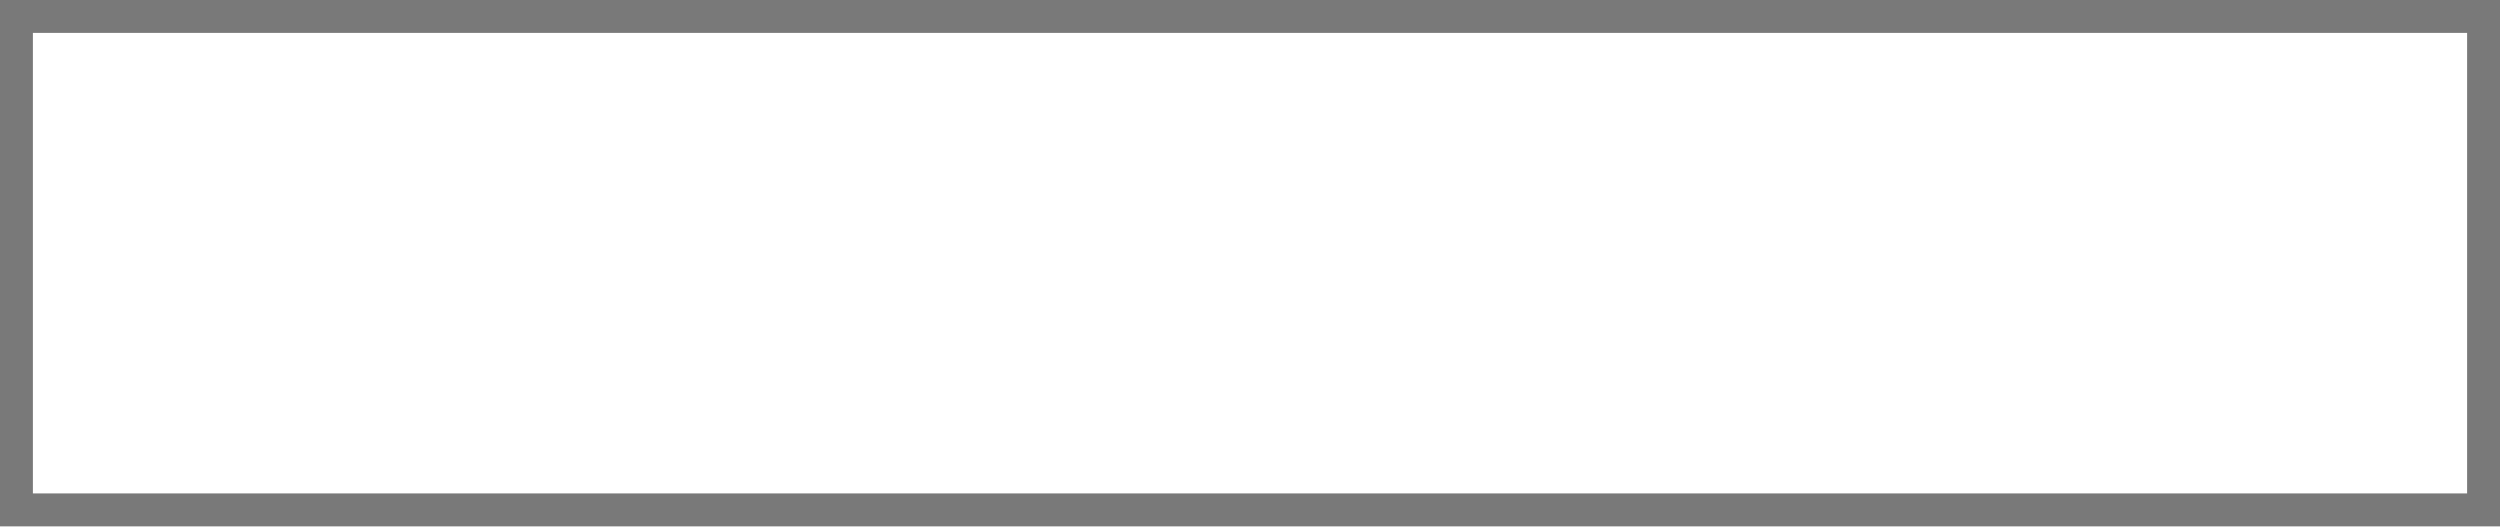
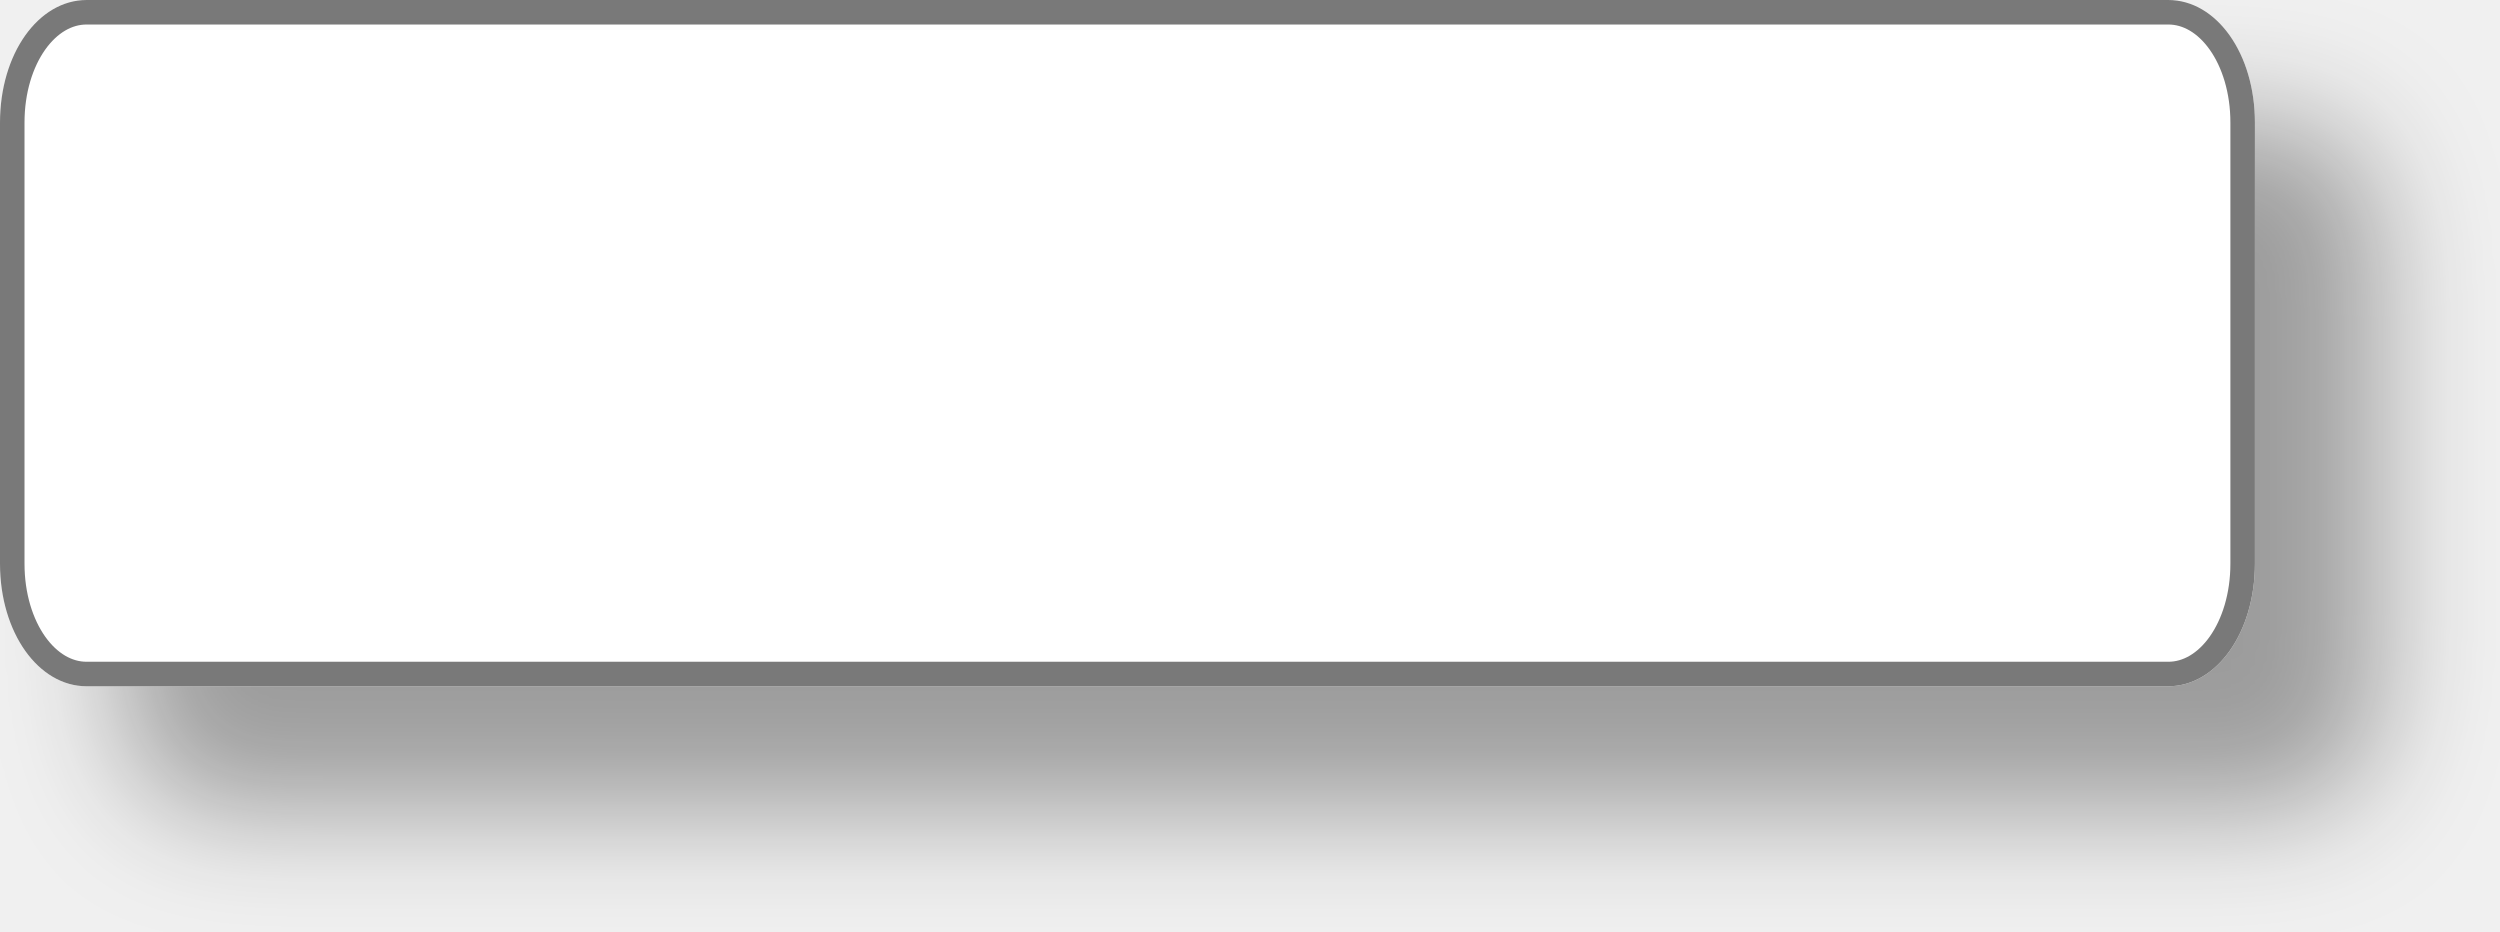
- <svg xmlns="http://www.w3.org/2000/svg" version="1.1" width="76px" height="16px">
+ <svg xmlns="http://www.w3.org/2000/svg" xmlns:xlink="http://www.w3.org/1999/xlink" version="1.1" width="102px" height="38px">
  <defs>
-     <mask fill="white" id="clip128">
-       <path d="M 0 16  L 0 0  L 76 0  L 76 16  L 31.396 16  L 0 16  Z " fill-rule="evenodd" />
+     <mask fill="white" id="clip8">
+       <path d="M 0 23  L 0 5  C 0 2.2  1.557 0  3.538 0  L 42.815 0  L 88.462 0  C 90.443 0  92 2.2  92 5  L 92 23  C 92 25.8  90.443 28  88.462 28  L 3.538 28  C 1.557 28  0 25.8  0 23  Z " fill-rule="evenodd" />
    </mask>
+     <filter x="343px" y="310px" width="102px" height="38px" filterUnits="userSpaceOnUse" id="filter9">
+       <feOffset dx="5" dy="5" in="SourceAlpha" result="shadowOffsetInner" />
+       <feGaussianBlur stdDeviation="2.5" in="shadowOffsetInner" result="shadowGaussian" />
+       <feComposite in2="shadowGaussian" operator="atop" in="SourceAlpha" result="shadowComposite" />
+       <feColorMatrix type="matrix" values="0 0 0 0 0  0 0 0 0 0  0 0 0 0 0  0 0 0 0.349 0  " in="shadowComposite" />
+     </filter>
+     <g id="widget10">
+       <path d="M 0 23  L 0 5  C 0 2.2  1.557 0  3.538 0  L 42.815 0  L 88.462 0  C 90.443 0  92 2.2  92 5  L 92 23  C 92 25.8  90.443 28  88.462 28  L 3.538 28  C 1.557 28  0 25.8  0 23  Z " fill-rule="nonzero" fill="#ffffff" stroke="none" transform="matrix(1 0 0 1 343 310 )" />
+       <path d="M 0 23  L 0 5  C 0 2.2  1.557 0  3.538 0  L 42.815 0  L 88.462 0  C 90.443 0  92 2.2  92 5  L 92 23  C 92 25.8  90.443 28  88.462 28  L 3.538 28  C 1.557 28  0 25.8  0 23  Z " stroke-width="2" stroke="#797979" fill="none" transform="matrix(1 0 0 1 343 310 )" mask="url(#clip8)" />
+     </g>
  </defs>
-   <g transform="matrix(1 0 0 1 -130 -66 )">
-     <path d="M 0 16  L 0 0  L 76 0  L 76 16  L 31.396 16  L 0 16  Z " fill-rule="nonzero" fill="#ffffff" stroke="none" transform="matrix(1 0 0 1 130 66 )" />
-     <path d="M 0 16  L 0 0  L 76 0  L 76 16  L 31.396 16  L 0 16  Z " stroke-width="2" stroke="#797979" fill="none" transform="matrix(1 0 0 1 130 66 )" mask="url(#clip128)" />
+   <g transform="matrix(1 0 0 1 -343 -310 )">
+     <use xlink:href="#widget10" filter="url(#filter9)" />
+     <use xlink:href="#widget10" />
  </g>
</svg>
